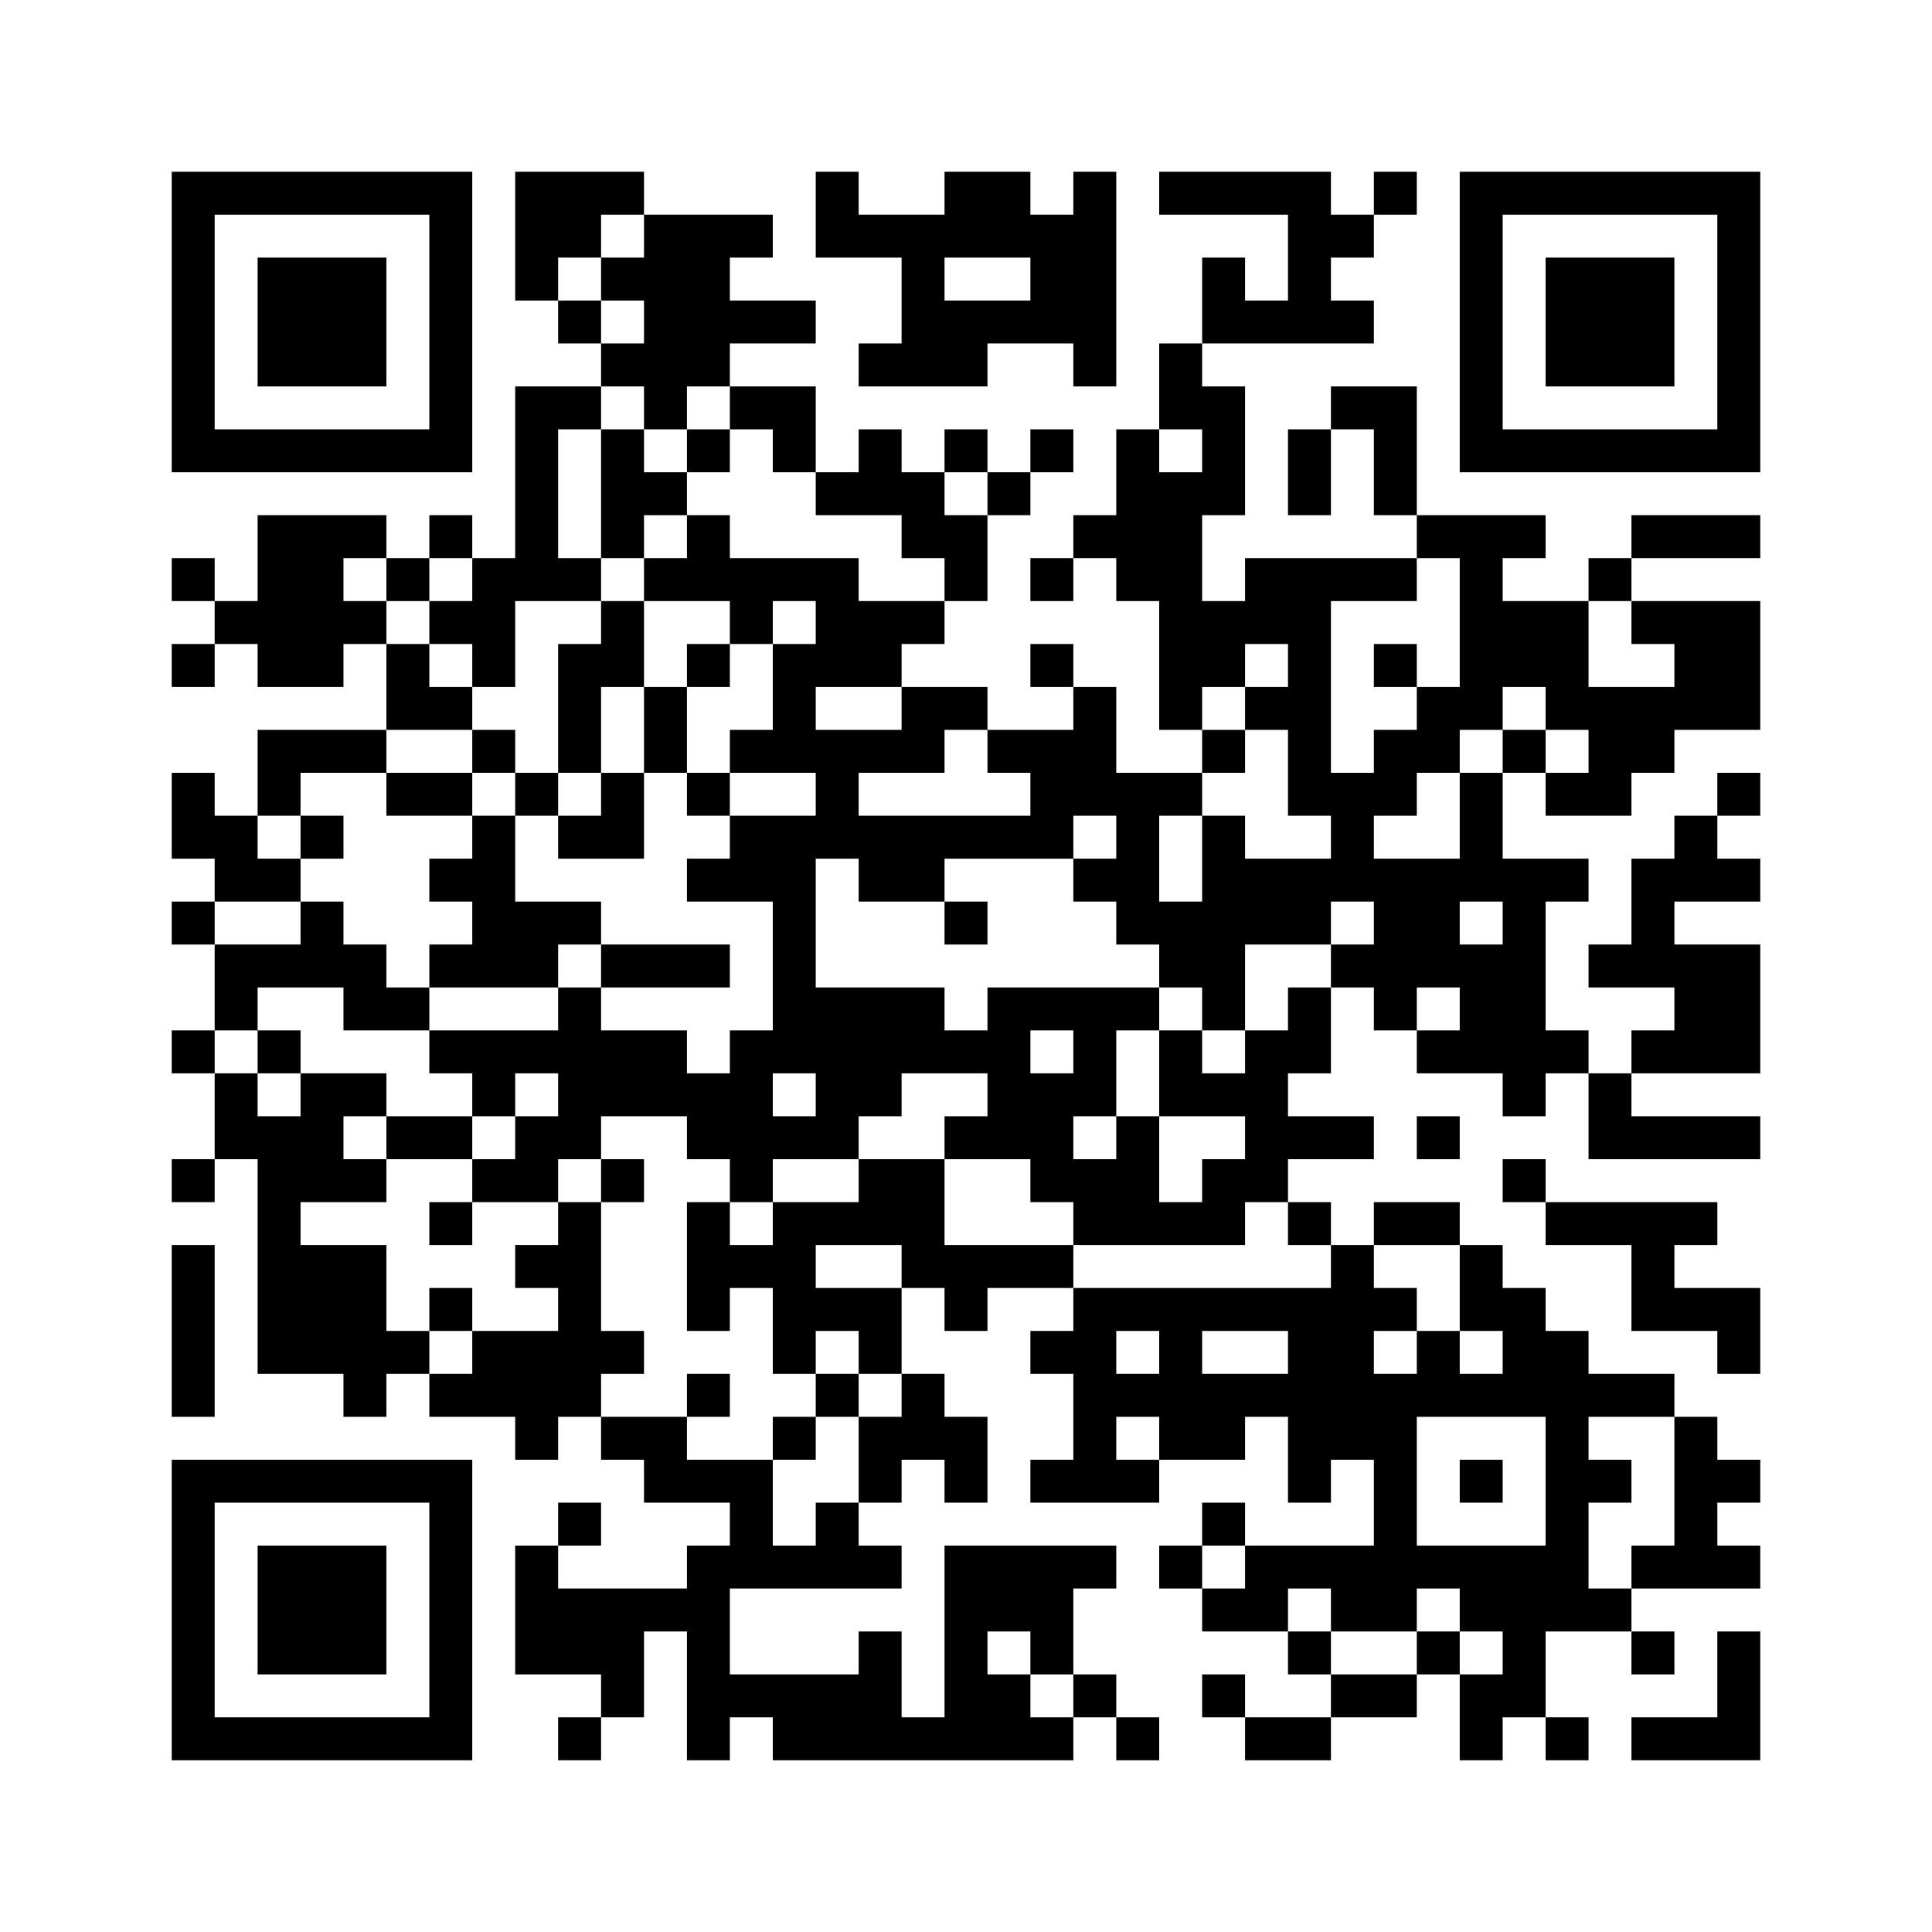
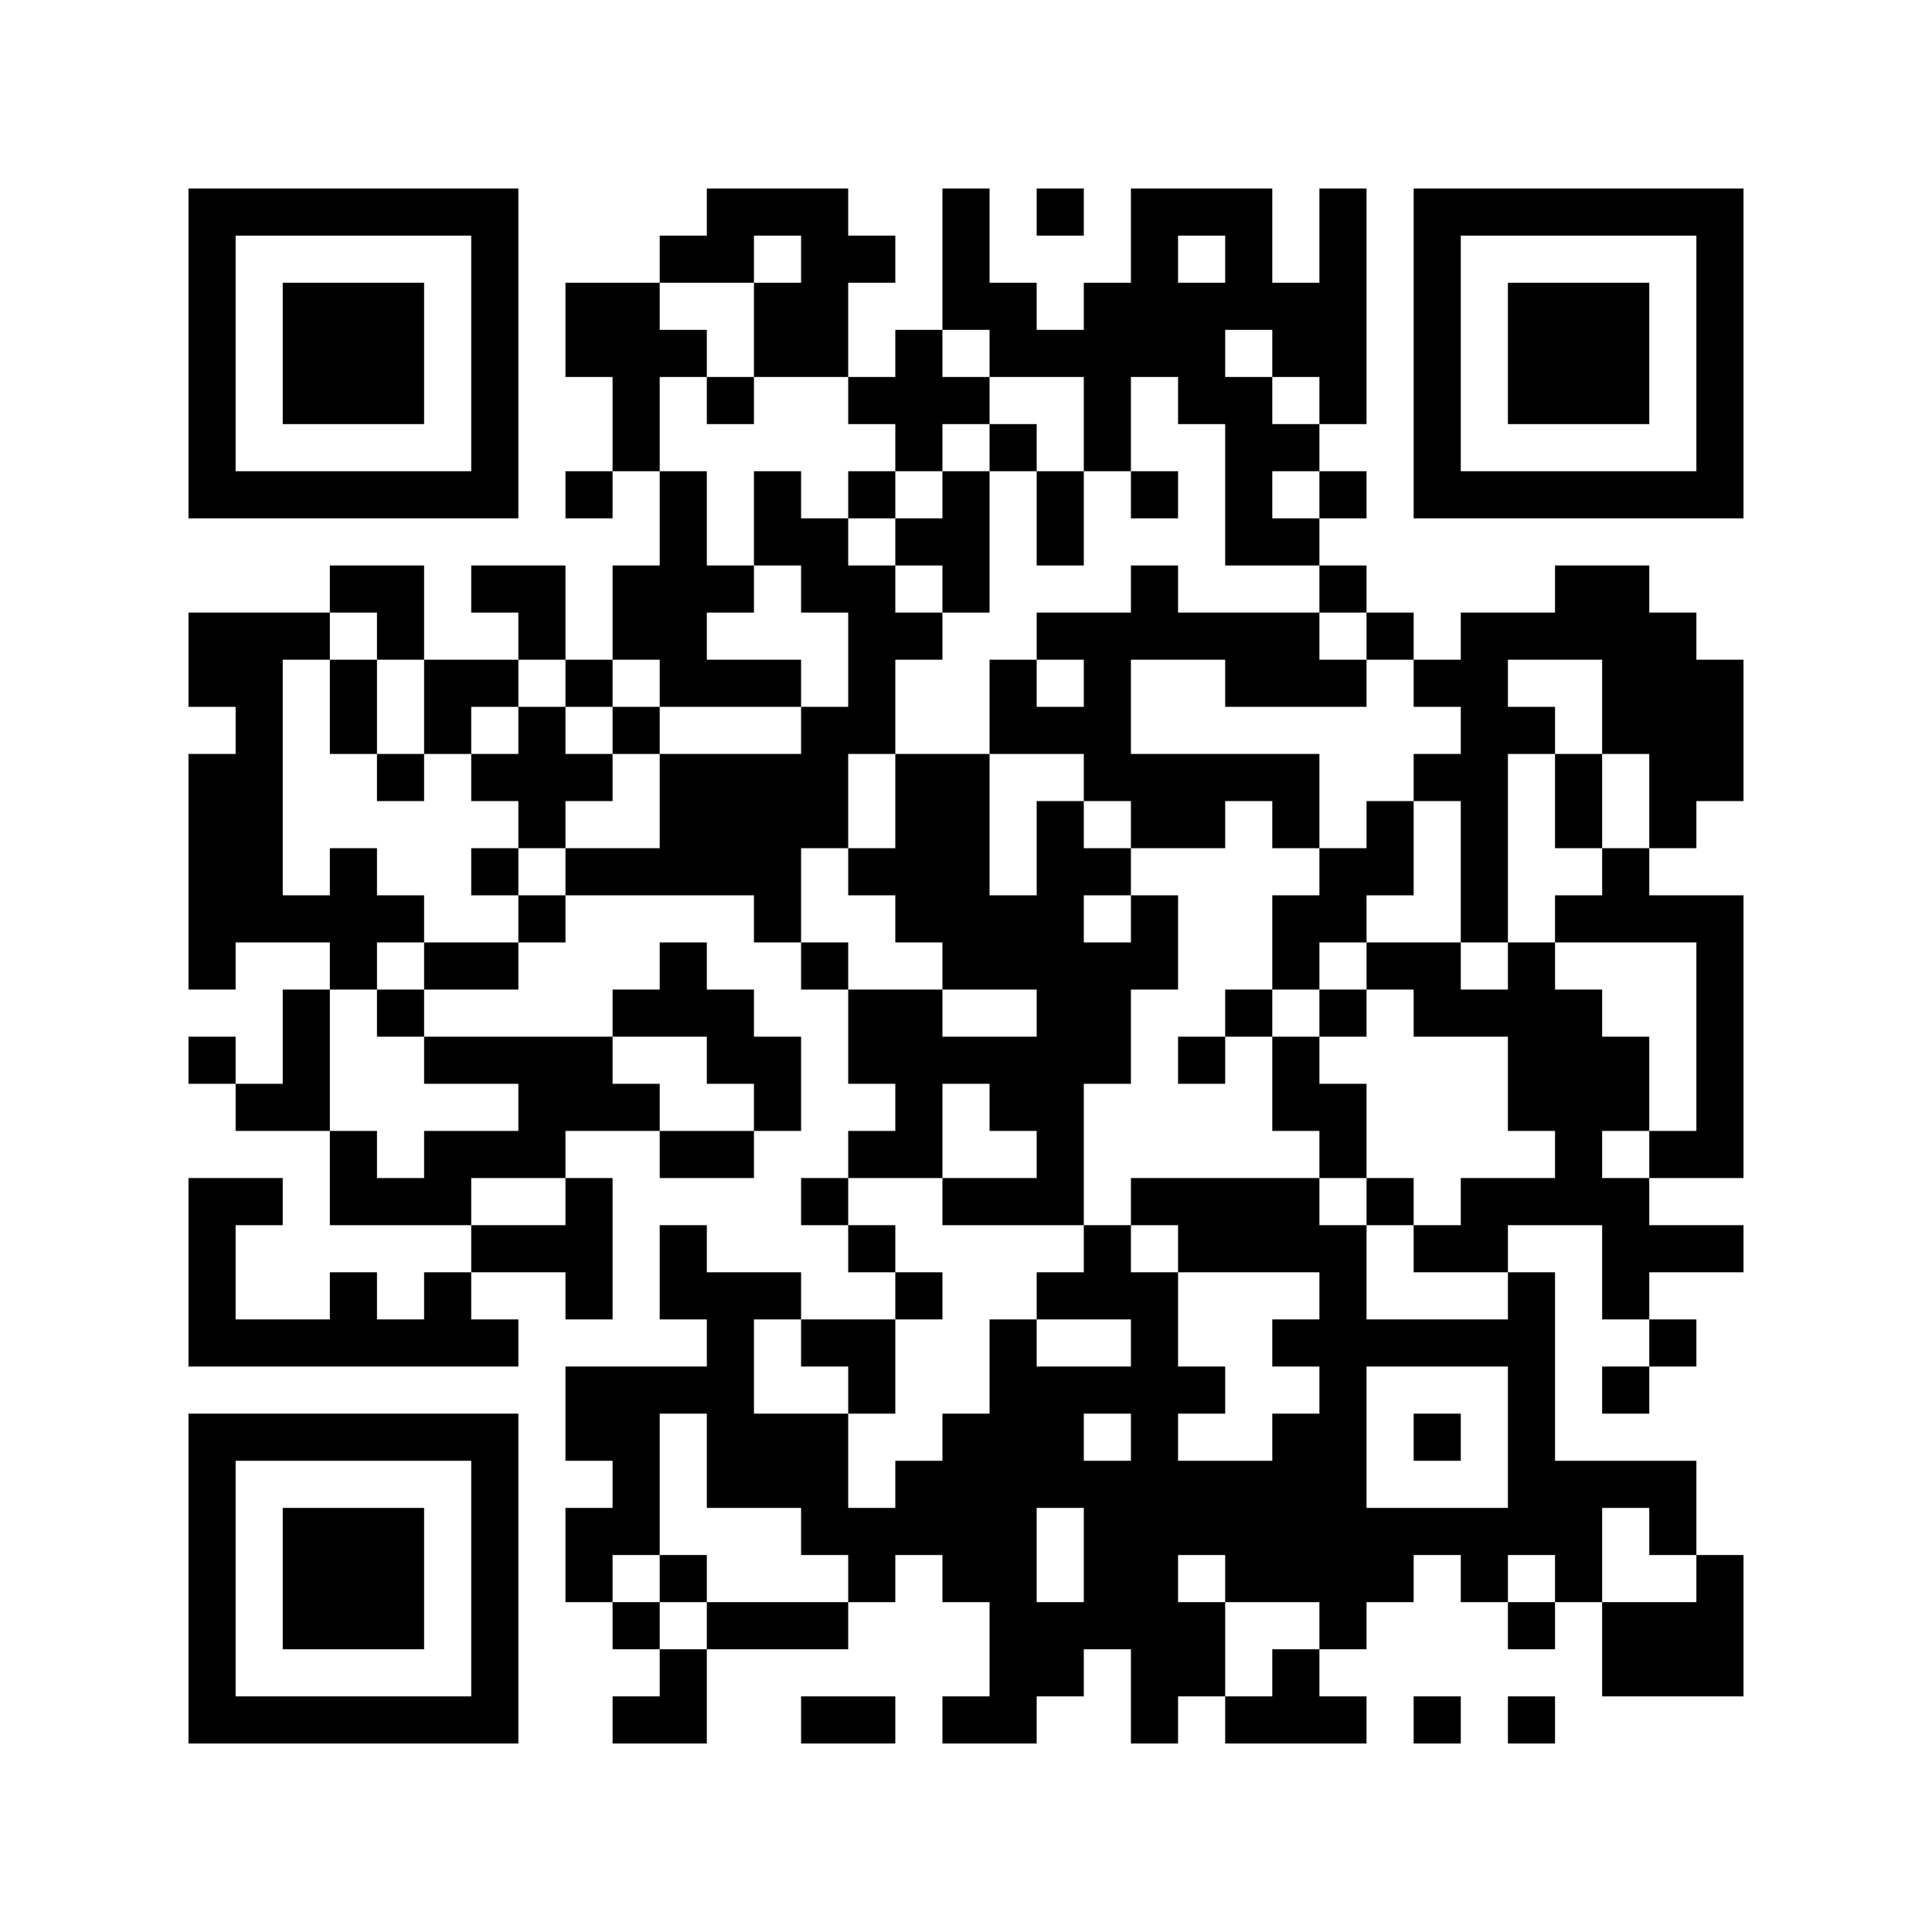
- <svg xmlns="http://www.w3.org/2000/svg" width="45mm" height="45mm" version="1.1" viewBox="0 0 45 45">
-   <path d="M4,4H5V5H4zM5,4H6V5H5zM6,4H7V5H6zM7,4H8V5H7zM8,4H9V5H8zM9,4H10V5H9zM10,4H11V5H10zM12,4H13V5H12zM13,4H14V5H13zM14,4H15V5H14zM19,4H20V5H19zM22,4H23V5H22zM23,4H24V5H23zM25,4H26V5H25zM27,4H28V5H27zM28,4H29V5H28zM29,4H30V5H29zM30,4H31V5H30zM32,4H33V5H32zM34,4H35V5H34zM35,4H36V5H35zM36,4H37V5H36zM37,4H38V5H37zM38,4H39V5H38zM39,4H40V5H39zM40,4H41V5H40zM4,5H5V6H4zM10,5H11V6H10zM12,5H13V6H12zM13,5H14V6H13zM15,5H16V6H15zM16,5H17V6H16zM17,5H18V6H17zM19,5H20V6H19zM20,5H21V6H20zM21,5H22V6H21zM22,5H23V6H22zM23,5H24V6H23zM24,5H25V6H24zM25,5H26V6H25zM30,5H31V6H30zM31,5H32V6H31zM34,5H35V6H34zM40,5H41V6H40zM4,6H5V7H4zM6,6H7V7H6zM7,6H8V7H7zM8,6H9V7H8zM10,6H11V7H10zM12,6H13V7H12zM14,6H15V7H14zM15,6H16V7H15zM16,6H17V7H16zM21,6H22V7H21zM24,6H25V7H24zM25,6H26V7H25zM28,6H29V7H28zM30,6H31V7H30zM34,6H35V7H34zM36,6H37V7H36zM37,6H38V7H37zM38,6H39V7H38zM40,6H41V7H40zM4,7H5V8H4zM6,7H7V8H6zM7,7H8V8H7zM8,7H9V8H8zM10,7H11V8H10zM13,7H14V8H13zM15,7H16V8H15zM16,7H17V8H16zM17,7H18V8H17zM18,7H19V8H18zM21,7H22V8H21zM22,7H23V8H22zM23,7H24V8H23zM24,7H25V8H24zM25,7H26V8H25zM28,7H29V8H28zM29,7H30V8H29zM30,7H31V8H30zM31,7H32V8H31zM34,7H35V8H34zM36,7H37V8H36zM37,7H38V8H37zM38,7H39V8H38zM40,7H41V8H40zM4,8H5V9H4zM6,8H7V9H6zM7,8H8V9H7zM8,8H9V9H8zM10,8H11V9H10zM14,8H15V9H14zM15,8H16V9H15zM16,8H17V9H16zM20,8H21V9H20zM21,8H22V9H21zM22,8H23V9H22zM25,8H26V9H25zM27,8H28V9H27zM34,8H35V9H34zM36,8H37V9H36zM37,8H38V9H37zM38,8H39V9H38zM40,8H41V9H40zM4,9H5V10H4zM10,9H11V10H10zM12,9H13V10H12zM13,9H14V10H13zM15,9H16V10H15zM17,9H18V10H17zM18,9H19V10H18zM27,9H28V10H27zM28,9H29V10H28zM31,9H32V10H31zM32,9H33V10H32zM34,9H35V10H34zM40,9H41V10H40zM4,10H5V11H4zM5,10H6V11H5zM6,10H7V11H6zM7,10H8V11H7zM8,10H9V11H8zM9,10H10V11H9zM10,10H11V11H10zM12,10H13V11H12zM14,10H15V11H14zM16,10H17V11H16zM18,10H19V11H18zM20,10H21V11H20zM22,10H23V11H22zM24,10H25V11H24zM26,10H27V11H26zM28,10H29V11H28zM30,10H31V11H30zM32,10H33V11H32zM34,10H35V11H34zM35,10H36V11H35zM36,10H37V11H36zM37,10H38V11H37zM38,10H39V11H38zM39,10H40V11H39zM40,10H41V11H40zM12,11H13V12H12zM14,11H15V12H14zM15,11H16V12H15zM19,11H20V12H19zM20,11H21V12H20zM21,11H22V12H21zM23,11H24V12H23zM26,11H27V12H26zM27,11H28V12H27zM28,11H29V12H28zM30,11H31V12H30zM32,11H33V12H32zM6,12H7V13H6zM7,12H8V13H7zM8,12H9V13H8zM10,12H11V13H10zM12,12H13V13H12zM14,12H15V13H14zM16,12H17V13H16zM21,12H22V13H21zM22,12H23V13H22zM25,12H26V13H25zM26,12H27V13H26zM27,12H28V13H27zM33,12H34V13H33zM34,12H35V13H34zM35,12H36V13H35zM38,12H39V13H38zM39,12H40V13H39zM40,12H41V13H40zM4,13H5V14H4zM6,13H7V14H6zM7,13H8V14H7zM9,13H10V14H9zM11,13H12V14H11zM12,13H13V14H12zM13,13H14V14H13zM15,13H16V14H15zM16,13H17V14H16zM17,13H18V14H17zM18,13H19V14H18zM19,13H20V14H19zM22,13H23V14H22zM24,13H25V14H24zM26,13H27V14H26zM27,13H28V14H27zM29,13H30V14H29zM30,13H31V14H30zM31,13H32V14H31zM32,13H33V14H32zM34,13H35V14H34zM37,13H38V14H37zM5,14H6V15H5zM6,14H7V15H6zM7,14H8V15H7zM8,14H9V15H8zM10,14H11V15H10zM11,14H12V15H11zM14,14H15V15H14zM17,14H18V15H17zM19,14H20V15H19zM20,14H21V15H20zM21,14H22V15H21zM27,14H28V15H27zM28,14H29V15H28zM29,14H30V15H29zM30,14H31V15H30zM34,14H35V15H34zM35,14H36V15H35zM36,14H37V15H36zM38,14H39V15H38zM39,14H40V15H39zM40,14H41V15H40zM4,15H5V16H4zM6,15H7V16H6zM7,15H8V16H7zM9,15H10V16H9zM11,15H12V16H11zM13,15H14V16H13zM14,15H15V16H14zM16,15H17V16H16zM18,15H19V16H18zM19,15H20V16H19zM20,15H21V16H20zM24,15H25V16H24zM27,15H28V16H27zM28,15H29V16H28zM30,15H31V16H30zM32,15H33V16H32zM34,15H35V16H34zM35,15H36V16H35zM36,15H37V16H36zM39,15H40V16H39zM40,15H41V16H40zM9,16H10V17H9zM10,16H11V17H10zM13,16H14V17H13zM15,16H16V17H15zM18,16H19V17H18zM21,16H22V17H21zM22,16H23V17H22zM25,16H26V17H25zM27,16H28V17H27zM29,16H30V17H29zM30,16H31V17H30zM33,16H34V17H33zM34,16H35V17H34zM36,16H37V17H36zM37,16H38V17H37zM38,16H39V17H38zM39,16H40V17H39zM40,16H41V17H40zM6,17H7V18H6zM7,17H8V18H7zM8,17H9V18H8zM11,17H12V18H11zM13,17H14V18H13zM15,17H16V18H15zM17,17H18V18H17zM18,17H19V18H18zM19,17H20V18H19zM20,17H21V18H20zM21,17H22V18H21zM23,17H24V18H23zM24,17H25V18H24zM25,17H26V18H25zM28,17H29V18H28zM30,17H31V18H30zM32,17H33V18H32zM33,17H34V18H33zM35,17H36V18H35zM37,17H38V18H37zM38,17H39V18H38zM4,18H5V19H4zM6,18H7V19H6zM9,18H10V19H9zM10,18H11V19H10zM12,18H13V19H12zM14,18H15V19H14zM16,18H17V19H16zM19,18H20V19H19zM24,18H25V19H24zM25,18H26V19H25zM26,18H27V19H26zM27,18H28V19H27zM30,18H31V19H30zM31,18H32V19H31zM32,18H33V19H32zM34,18H35V19H34zM36,18H37V19H36zM37,18H38V19H37zM40,18H41V19H40zM4,19H5V20H4zM5,19H6V20H5zM7,19H8V20H7zM11,19H12V20H11zM13,19H14V20H13zM14,19H15V20H14zM17,19H18V20H17zM18,19H19V20H18zM19,19H20V20H19zM20,19H21V20H20zM21,19H22V20H21zM22,19H23V20H22zM23,19H24V20H23zM24,19H25V20H24zM26,19H27V20H26zM28,19H29V20H28zM31,19H32V20H31zM34,19H35V20H34zM39,19H40V20H39zM5,20H6V21H5zM6,20H7V21H6zM10,20H11V21H10zM11,20H12V21H11zM16,20H17V21H16zM17,20H18V21H17zM18,20H19V21H18zM20,20H21V21H20zM21,20H22V21H21zM25,20H26V21H25zM26,20H27V21H26zM28,20H29V21H28zM29,20H30V21H29zM30,20H31V21H30zM31,20H32V21H31zM32,20H33V21H32zM33,20H34V21H33zM34,20H35V21H34zM35,20H36V21H35zM36,20H37V21H36zM38,20H39V21H38zM39,20H40V21H39zM40,20H41V21H40zM4,21H5V22H4zM7,21H8V22H7zM11,21H12V22H11zM12,21H13V22H12zM13,21H14V22H13zM18,21H19V22H18zM22,21H23V22H22zM26,21H27V22H26zM27,21H28V22H27zM28,21H29V22H28zM29,21H30V22H29zM30,21H31V22H30zM32,21H33V22H32zM33,21H34V22H33zM35,21H36V22H35zM38,21H39V22H38zM5,22H6V23H5zM6,22H7V23H6zM7,22H8V23H7zM8,22H9V23H8zM10,22H11V23H10zM11,22H12V23H11zM12,22H13V23H12zM14,22H15V23H14zM15,22H16V23H15zM16,22H17V23H16zM18,22H19V23H18zM27,22H28V23H27zM28,22H29V23H28zM31,22H32V23H31zM32,22H33V23H32zM33,22H34V23H33zM34,22H35V23H34zM35,22H36V23H35zM37,22H38V23H37zM38,22H39V23H38zM39,22H40V23H39zM40,22H41V23H40zM5,23H6V24H5zM8,23H9V24H8zM9,23H10V24H9zM13,23H14V24H13zM18,23H19V24H18zM19,23H20V24H19zM20,23H21V24H20zM21,23H22V24H21zM23,23H24V24H23zM24,23H25V24H24zM25,23H26V24H25zM26,23H27V24H26zM28,23H29V24H28zM30,23H31V24H30zM32,23H33V24H32zM34,23H35V24H34zM35,23H36V24H35zM39,23H40V24H39zM40,23H41V24H40zM4,24H5V25H4zM6,24H7V25H6zM10,24H11V25H10zM11,24H12V25H11zM12,24H13V25H12zM13,24H14V25H13zM14,24H15V25H14zM15,24H16V25H15zM17,24H18V25H17zM18,24H19V25H18zM19,24H20V25H19zM20,24H21V25H20zM21,24H22V25H21zM22,24H23V25H22zM23,24H24V25H23zM25,24H26V25H25zM27,24H28V25H27zM29,24H30V25H29zM30,24H31V25H30zM33,24H34V25H33zM34,24H35V25H34zM35,24H36V25H35zM36,24H37V25H36zM38,24H39V25H38zM39,24H40V25H39zM40,24H41V25H40zM5,25H6V26H5zM7,25H8V26H7zM8,25H9V26H8zM11,25H12V26H11zM13,25H14V26H13zM14,25H15V26H14zM15,25H16V26H15zM16,25H17V26H16zM17,25H18V26H17zM19,25H20V26H19zM20,25H21V26H20zM23,25H24V26H23zM24,25H25V26H24zM25,25H26V26H25zM27,25H28V26H27zM28,25H29V26H28zM29,25H30V26H29zM35,25H36V26H35zM37,25H38V26H37zM5,26H6V27H5zM6,26H7V27H6zM7,26H8V27H7zM9,26H10V27H9zM10,26H11V27H10zM12,26H13V27H12zM13,26H14V27H13zM16,26H17V27H16zM17,26H18V27H17zM18,26H19V27H18zM19,26H20V27H19zM22,26H23V27H22zM23,26H24V27H23zM24,26H25V27H24zM26,26H27V27H26zM29,26H30V27H29zM30,26H31V27H30zM31,26H32V27H31zM33,26H34V27H33zM37,26H38V27H37zM38,26H39V27H38zM39,26H40V27H39zM40,26H41V27H40zM4,27H5V28H4zM6,27H7V28H6zM7,27H8V28H7zM8,27H9V28H8zM11,27H12V28H11zM12,27H13V28H12zM14,27H15V28H14zM17,27H18V28H17zM20,27H21V28H20zM21,27H22V28H21zM24,27H25V28H24zM25,27H26V28H25zM26,27H27V28H26zM28,27H29V28H28zM29,27H30V28H29zM35,27H36V28H35zM6,28H7V29H6zM10,28H11V29H10zM13,28H14V29H13zM16,28H17V29H16zM18,28H19V29H18zM19,28H20V29H19zM20,28H21V29H20zM21,28H22V29H21zM25,28H26V29H25zM26,28H27V29H26zM27,28H28V29H27zM28,28H29V29H28zM30,28H31V29H30zM32,28H33V29H32zM33,28H34V29H33zM36,28H37V29H36zM37,28H38V29H37zM38,28H39V29H38zM39,28H40V29H39zM4,29H5V30H4zM6,29H7V30H6zM7,29H8V30H7zM8,29H9V30H8zM12,29H13V30H12zM13,29H14V30H13zM16,29H17V30H16zM17,29H18V30H17zM18,29H19V30H18zM21,29H22V30H21zM22,29H23V30H22zM23,29H24V30H23zM24,29H25V30H24zM31,29H32V30H31zM34,29H35V30H34zM38,29H39V30H38zM4,30H5V31H4zM6,30H7V31H6zM7,30H8V31H7zM8,30H9V31H8zM10,30H11V31H10zM13,30H14V31H13zM16,30H17V31H16zM18,30H19V31H18zM19,30H20V31H19zM20,30H21V31H20zM22,30H23V31H22zM25,30H26V31H25zM26,30H27V31H26zM27,30H28V31H27zM28,30H29V31H28zM29,30H30V31H29zM30,30H31V31H30zM31,30H32V31H31zM32,30H33V31H32zM34,30H35V31H34zM35,30H36V31H35zM38,30H39V31H38zM39,30H40V31H39zM40,30H41V31H40zM4,31H5V32H4zM6,31H7V32H6zM7,31H8V32H7zM8,31H9V32H8zM9,31H10V32H9zM11,31H12V32H11zM12,31H13V32H12zM13,31H14V32H13zM14,31H15V32H14zM18,31H19V32H18zM20,31H21V32H20zM24,31H25V32H24zM25,31H26V32H25zM27,31H28V32H27zM30,31H31V32H30zM31,31H32V32H31zM33,31H34V32H33zM35,31H36V32H35zM36,31H37V32H36zM40,31H41V32H40zM4,32H5V33H4zM8,32H9V33H8zM10,32H11V33H10zM11,32H12V33H11zM12,32H13V33H12zM13,32H14V33H13zM16,32H17V33H16zM19,32H20V33H19zM21,32H22V33H21zM25,32H26V33H25zM26,32H27V33H26zM27,32H28V33H27zM28,32H29V33H28zM29,32H30V33H29zM30,32H31V33H30zM31,32H32V33H31zM32,32H33V33H32zM33,32H34V33H33zM34,32H35V33H34zM35,32H36V33H35zM36,32H37V33H36zM37,32H38V33H37zM38,32H39V33H38zM12,33H13V34H12zM14,33H15V34H14zM15,33H16V34H15zM18,33H19V34H18zM20,33H21V34H20zM21,33H22V34H21zM22,33H23V34H22zM25,33H26V34H25zM27,33H28V34H27zM28,33H29V34H28zM30,33H31V34H30zM31,33H32V34H31zM32,33H33V34H32zM36,33H37V34H36zM39,33H40V34H39zM4,34H5V35H4zM5,34H6V35H5zM6,34H7V35H6zM7,34H8V35H7zM8,34H9V35H8zM9,34H10V35H9zM10,34H11V35H10zM15,34H16V35H15zM16,34H17V35H16zM17,34H18V35H17zM20,34H21V35H20zM22,34H23V35H22zM24,34H25V35H24zM25,34H26V35H25zM26,34H27V35H26zM30,34H31V35H30zM32,34H33V35H32zM34,34H35V35H34zM36,34H37V35H36zM37,34H38V35H37zM39,34H40V35H39zM40,34H41V35H40zM4,35H5V36H4zM10,35H11V36H10zM13,35H14V36H13zM17,35H18V36H17zM19,35H20V36H19zM28,35H29V36H28zM32,35H33V36H32zM36,35H37V36H36zM39,35H40V36H39zM4,36H5V37H4zM6,36H7V37H6zM7,36H8V37H7zM8,36H9V37H8zM10,36H11V37H10zM12,36H13V37H12zM16,36H17V37H16zM17,36H18V37H17zM18,36H19V37H18zM19,36H20V37H19zM20,36H21V37H20zM22,36H23V37H22zM23,36H24V37H23zM24,36H25V37H24zM25,36H26V37H25zM27,36H28V37H27zM29,36H30V37H29zM30,36H31V37H30zM31,36H32V37H31zM32,36H33V37H32zM33,36H34V37H33zM34,36H35V37H34zM35,36H36V37H35zM36,36H37V37H36zM38,36H39V37H38zM39,36H40V37H39zM40,36H41V37H40zM4,37H5V38H4zM6,37H7V38H6zM7,37H8V38H7zM8,37H9V38H8zM10,37H11V38H10zM12,37H13V38H12zM13,37H14V38H13zM14,37H15V38H14zM15,37H16V38H15zM16,37H17V38H16zM22,37H23V38H22zM23,37H24V38H23zM24,37H25V38H24zM28,37H29V38H28zM29,37H30V38H29zM31,37H32V38H31zM32,37H33V38H32zM34,37H35V38H34zM35,37H36V38H35zM36,37H37V38H36zM37,37H38V38H37zM4,38H5V39H4zM6,38H7V39H6zM7,38H8V39H7zM8,38H9V39H8zM10,38H11V39H10zM12,38H13V39H12zM13,38H14V39H13zM14,38H15V39H14zM16,38H17V39H16zM20,38H21V39H20zM22,38H23V39H22zM24,38H25V39H24zM30,38H31V39H30zM33,38H34V39H33zM35,38H36V39H35zM38,38H39V39H38zM40,38H41V39H40zM4,39H5V40H4zM10,39H11V40H10zM14,39H15V40H14zM16,39H17V40H16zM17,39H18V40H17zM18,39H19V40H18zM19,39H20V40H19zM20,39H21V40H20zM22,39H23V40H22zM23,39H24V40H23zM25,39H26V40H25zM28,39H29V40H28zM31,39H32V40H31zM32,39H33V40H32zM34,39H35V40H34zM35,39H36V40H35zM40,39H41V40H40zM4,40H5V41H4zM5,40H6V41H5zM6,40H7V41H6zM7,40H8V41H7zM8,40H9V41H8zM9,40H10V41H9zM10,40H11V41H10zM13,40H14V41H13zM16,40H17V41H16zM18,40H19V41H18zM19,40H20V41H19zM20,40H21V41H20zM21,40H22V41H21zM22,40H23V41H22zM23,40H24V41H23zM24,40H25V41H24zM26,40H27V41H26zM29,40H30V41H29zM30,40H31V41H30zM34,40H35V41H34zM36,40H37V41H36zM38,40H39V41H38zM39,40H40V41H39zM40,40H41V41H40z" id="qr-path" fill="#000000" fill-opacity="1" fill-rule="nonzero" stroke="none" />
+ <svg xmlns="http://www.w3.org/2000/svg" width="41mm" height="41mm" version="1.1" viewBox="0 0 41 41">
+   <path d="M4,4H5V5H4zM5,4H6V5H5zM6,4H7V5H6zM7,4H8V5H7zM8,4H9V5H8zM9,4H10V5H9zM10,4H11V5H10zM15,4H16V5H15zM16,4H17V5H16zM17,4H18V5H17zM20,4H21V5H20zM22,4H23V5H22zM24,4H25V5H24zM25,4H26V5H25zM26,4H27V5H26zM28,4H29V5H28zM30,4H31V5H30zM31,4H32V5H31zM32,4H33V5H32zM33,4H34V5H33zM34,4H35V5H34zM35,4H36V5H35zM36,4H37V5H36zM4,5H5V6H4zM10,5H11V6H10zM14,5H15V6H14zM15,5H16V6H15zM17,5H18V6H17zM18,5H19V6H18zM20,5H21V6H20zM24,5H25V6H24zM26,5H27V6H26zM28,5H29V6H28zM30,5H31V6H30zM36,5H37V6H36zM4,6H5V7H4zM6,6H7V7H6zM7,6H8V7H7zM8,6H9V7H8zM10,6H11V7H10zM12,6H13V7H12zM13,6H14V7H13zM16,6H17V7H16zM17,6H18V7H17zM20,6H21V7H20zM21,6H22V7H21zM23,6H24V7H23zM24,6H25V7H24zM25,6H26V7H25zM26,6H27V7H26zM27,6H28V7H27zM28,6H29V7H28zM30,6H31V7H30zM32,6H33V7H32zM33,6H34V7H33zM34,6H35V7H34zM36,6H37V7H36zM4,7H5V8H4zM6,7H7V8H6zM7,7H8V8H7zM8,7H9V8H8zM10,7H11V8H10zM12,7H13V8H12zM13,7H14V8H13zM14,7H15V8H14zM16,7H17V8H16zM17,7H18V8H17zM19,7H20V8H19zM21,7H22V8H21zM22,7H23V8H22zM23,7H24V8H23zM24,7H25V8H24zM25,7H26V8H25zM27,7H28V8H27zM28,7H29V8H28zM30,7H31V8H30zM32,7H33V8H32zM33,7H34V8H33zM34,7H35V8H34zM36,7H37V8H36zM4,8H5V9H4zM6,8H7V9H6zM7,8H8V9H7zM8,8H9V9H8zM10,8H11V9H10zM13,8H14V9H13zM15,8H16V9H15zM18,8H19V9H18zM19,8H20V9H19zM20,8H21V9H20zM23,8H24V9H23zM25,8H26V9H25zM26,8H27V9H26zM28,8H29V9H28zM30,8H31V9H30zM32,8H33V9H32zM33,8H34V9H33zM34,8H35V9H34zM36,8H37V9H36zM4,9H5V10H4zM10,9H11V10H10zM13,9H14V10H13zM19,9H20V10H19zM21,9H22V10H21zM23,9H24V10H23zM26,9H27V10H26zM27,9H28V10H27zM30,9H31V10H30zM36,9H37V10H36zM4,10H5V11H4zM5,10H6V11H5zM6,10H7V11H6zM7,10H8V11H7zM8,10H9V11H8zM9,10H10V11H9zM10,10H11V11H10zM12,10H13V11H12zM14,10H15V11H14zM16,10H17V11H16zM18,10H19V11H18zM20,10H21V11H20zM22,10H23V11H22zM24,10H25V11H24zM26,10H27V11H26zM28,10H29V11H28zM30,10H31V11H30zM31,10H32V11H31zM32,10H33V11H32zM33,10H34V11H33zM34,10H35V11H34zM35,10H36V11H35zM36,10H37V11H36zM14,11H15V12H14zM16,11H17V12H16zM17,11H18V12H17zM19,11H20V12H19zM20,11H21V12H20zM22,11H23V12H22zM26,11H27V12H26zM27,11H28V12H27zM7,12H8V13H7zM8,12H9V13H8zM10,12H11V13H10zM11,12H12V13H11zM13,12H14V13H13zM14,12H15V13H14zM15,12H16V13H15zM17,12H18V13H17zM18,12H19V13H18zM20,12H21V13H20zM24,12H25V13H24zM28,12H29V13H28zM33,12H34V13H33zM34,12H35V13H34zM4,13H5V14H4zM5,13H6V14H5zM6,13H7V14H6zM8,13H9V14H8zM11,13H12V14H11zM13,13H14V14H13zM14,13H15V14H14zM18,13H19V14H18zM19,13H20V14H19zM22,13H23V14H22zM23,13H24V14H23zM24,13H25V14H24zM25,13H26V14H25zM26,13H27V14H26zM27,13H28V14H27zM29,13H30V14H29zM31,13H32V14H31zM32,13H33V14H32zM33,13H34V14H33zM34,13H35V14H34zM35,13H36V14H35zM4,14H5V15H4zM5,14H6V15H5zM7,14H8V15H7zM9,14H10V15H9zM10,14H11V15H10zM12,14H13V15H12zM14,14H15V15H14zM15,14H16V15H15zM16,14H17V15H16zM18,14H19V15H18zM21,14H22V15H21zM23,14H24V15H23zM26,14H27V15H26zM27,14H28V15H27zM28,14H29V15H28zM30,14H31V15H30zM31,14H32V15H31zM34,14H35V15H34zM35,14H36V15H35zM36,14H37V15H36zM5,15H6V16H5zM7,15H8V16H7zM9,15H10V16H9zM11,15H12V16H11zM13,15H14V16H13zM17,15H18V16H17zM18,15H19V16H18zM21,15H22V16H21zM22,15H23V16H22zM23,15H24V16H23zM31,15H32V16H31zM32,15H33V16H32zM34,15H35V16H34zM35,15H36V16H35zM36,15H37V16H36zM4,16H5V17H4zM5,16H6V17H5zM8,16H9V17H8zM10,16H11V17H10zM11,16H12V17H11zM12,16H13V17H12zM14,16H15V17H14zM15,16H16V17H15zM16,16H17V17H16zM17,16H18V17H17zM19,16H20V17H19zM20,16H21V17H20zM23,16H24V17H23zM24,16H25V17H24zM25,16H26V17H25zM26,16H27V17H26zM27,16H28V17H27zM30,16H31V17H30zM31,16H32V17H31zM33,16H34V17H33zM35,16H36V17H35zM36,16H37V17H36zM4,17H5V18H4zM5,17H6V18H5zM11,17H12V18H11zM14,17H15V18H14zM15,17H16V18H15zM16,17H17V18H16zM17,17H18V18H17zM19,17H20V18H19zM20,17H21V18H20zM22,17H23V18H22zM24,17H25V18H24zM25,17H26V18H25zM27,17H28V18H27zM29,17H30V18H29zM31,17H32V18H31zM33,17H34V18H33zM35,17H36V18H35zM4,18H5V19H4zM5,18H6V19H5zM7,18H8V19H7zM10,18H11V19H10zM12,18H13V19H12zM13,18H14V19H13zM14,18H15V19H14zM15,18H16V19H15zM16,18H17V19H16zM18,18H19V19H18zM19,18H20V19H19zM20,18H21V19H20zM22,18H23V19H22zM23,18H24V19H23zM28,18H29V19H28zM29,18H30V19H29zM31,18H32V19H31zM34,18H35V19H34zM4,19H5V20H4zM5,19H6V20H5zM6,19H7V20H6zM7,19H8V20H7zM8,19H9V20H8zM11,19H12V20H11zM16,19H17V20H16zM19,19H20V20H19zM20,19H21V20H20zM21,19H22V20H21zM22,19H23V20H22zM24,19H25V20H24zM27,19H28V20H27zM28,19H29V20H28zM31,19H32V20H31zM33,19H34V20H33zM34,19H35V20H34zM35,19H36V20H35zM36,19H37V20H36zM4,20H5V21H4zM7,20H8V21H7zM9,20H10V21H9zM10,20H11V21H10zM14,20H15V21H14zM17,20H18V21H17zM20,20H21V21H20zM21,20H22V21H21zM22,20H23V21H22zM23,20H24V21H23zM24,20H25V21H24zM27,20H28V21H27zM29,20H30V21H29zM30,20H31V21H30zM32,20H33V21H32zM36,20H37V21H36zM6,21H7V22H6zM8,21H9V22H8zM13,21H14V22H13zM14,21H15V22H14zM15,21H16V22H15zM18,21H19V22H18zM19,21H20V22H19zM22,21H23V22H22zM23,21H24V22H23zM26,21H27V22H26zM28,21H29V22H28zM30,21H31V22H30zM31,21H32V22H31zM32,21H33V22H32zM33,21H34V22H33zM36,21H37V22H36zM4,22H5V23H4zM6,22H7V23H6zM9,22H10V23H9zM10,22H11V23H10zM11,22H12V23H11zM12,22H13V23H12zM15,22H16V23H15zM16,22H17V23H16zM18,22H19V23H18zM19,22H20V23H19zM20,22H21V23H20zM21,22H22V23H21zM22,22H23V23H22zM23,22H24V23H23zM25,22H26V23H25zM27,22H28V23H27zM32,22H33V23H32zM33,22H34V23H33zM34,22H35V23H34zM36,22H37V23H36zM5,23H6V24H5zM6,23H7V24H6zM11,23H12V24H11zM12,23H13V24H12zM13,23H14V24H13zM16,23H17V24H16zM19,23H20V24H19zM21,23H22V24H21zM22,23H23V24H22zM27,23H28V24H27zM28,23H29V24H28zM32,23H33V24H32zM33,23H34V24H33zM34,23H35V24H34zM36,23H37V24H36zM7,24H8V25H7zM9,24H10V25H9zM10,24H11V25H10zM11,24H12V25H11zM14,24H15V25H14zM15,24H16V25H15zM18,24H19V25H18zM19,24H20V25H19zM22,24H23V25H22zM28,24H29V25H28zM33,24H34V25H33zM35,24H36V25H35zM36,24H37V25H36zM4,25H5V26H4zM5,25H6V26H5zM7,25H8V26H7zM8,25H9V26H8zM9,25H10V26H9zM12,25H13V26H12zM17,25H18V26H17zM20,25H21V26H20zM21,25H22V26H21zM22,25H23V26H22zM24,25H25V26H24zM25,25H26V26H25zM26,25H27V26H26zM27,25H28V26H27zM29,25H30V26H29zM31,25H32V26H31zM32,25H33V26H32zM33,25H34V26H33zM34,25H35V26H34zM4,26H5V27H4zM10,26H11V27H10zM11,26H12V27H11zM12,26H13V27H12zM14,26H15V27H14zM18,26H19V27H18zM23,26H24V27H23zM25,26H26V27H25zM26,26H27V27H26zM27,26H28V27H27zM28,26H29V27H28zM30,26H31V27H30zM31,26H32V27H31zM34,26H35V27H34zM35,26H36V27H35zM36,26H37V27H36zM4,27H5V28H4zM7,27H8V28H7zM9,27H10V28H9zM12,27H13V28H12zM14,27H15V28H14zM15,27H16V28H15zM16,27H17V28H16zM19,27H20V28H19zM22,27H23V28H22zM23,27H24V28H23zM24,27H25V28H24zM28,27H29V28H28zM32,27H33V28H32zM34,27H35V28H34zM4,28H5V29H4zM5,28H6V29H5zM6,28H7V29H6zM7,28H8V29H7zM8,28H9V29H8zM9,28H10V29H9zM10,28H11V29H10zM15,28H16V29H15zM17,28H18V29H17zM18,28H19V29H18zM21,28H22V29H21zM24,28H25V29H24zM27,28H28V29H27zM28,28H29V29H28zM29,28H30V29H29zM30,28H31V29H30zM31,28H32V29H31zM32,28H33V29H32zM35,28H36V29H35zM12,29H13V30H12zM13,29H14V30H13zM14,29H15V30H14zM15,29H16V30H15zM18,29H19V30H18zM21,29H22V30H21zM22,29H23V30H22zM23,29H24V30H23zM24,29H25V30H24zM25,29H26V30H25zM28,29H29V30H28zM32,29H33V30H32zM34,29H35V30H34zM4,30H5V31H4zM5,30H6V31H5zM6,30H7V31H6zM7,30H8V31H7zM8,30H9V31H8zM9,30H10V31H9zM10,30H11V31H10zM12,30H13V31H12zM13,30H14V31H13zM15,30H16V31H15zM16,30H17V31H16zM17,30H18V31H17zM20,30H21V31H20zM21,30H22V31H21zM22,30H23V31H22zM24,30H25V31H24zM27,30H28V31H27zM28,30H29V31H28zM30,30H31V31H30zM32,30H33V31H32zM4,31H5V32H4zM10,31H11V32H10zM13,31H14V32H13zM15,31H16V32H15zM16,31H17V32H16zM17,31H18V32H17zM19,31H20V32H19zM20,31H21V32H20zM21,31H22V32H21zM22,31H23V32H22zM23,31H24V32H23zM24,31H25V32H24zM25,31H26V32H25zM26,31H27V32H26zM27,31H28V32H27zM28,31H29V32H28zM32,31H33V32H32zM33,31H34V32H33zM34,31H35V32H34zM35,31H36V32H35zM4,32H5V33H4zM6,32H7V33H6zM7,32H8V33H7zM8,32H9V33H8zM10,32H11V33H10zM12,32H13V33H12zM13,32H14V33H13zM17,32H18V33H17zM18,32H19V33H18zM19,32H20V33H19zM20,32H21V33H20zM21,32H22V33H21zM23,32H24V33H23zM24,32H25V33H24zM25,32H26V33H25zM26,32H27V33H26zM27,32H28V33H27zM28,32H29V33H28zM29,32H30V33H29zM30,32H31V33H30zM31,32H32V33H31zM32,32H33V33H32zM33,32H34V33H33zM35,32H36V33H35zM4,33H5V34H4zM6,33H7V34H6zM7,33H8V34H7zM8,33H9V34H8zM10,33H11V34H10zM12,33H13V34H12zM14,33H15V34H14zM18,33H19V34H18zM20,33H21V34H20zM21,33H22V34H21zM23,33H24V34H23zM24,33H25V34H24zM26,33H27V34H26zM27,33H28V34H27zM28,33H29V34H28zM29,33H30V34H29zM31,33H32V34H31zM33,33H34V34H33zM36,33H37V34H36zM4,34H5V35H4zM6,34H7V35H6zM7,34H8V35H7zM8,34H9V35H8zM10,34H11V35H10zM13,34H14V35H13zM15,34H16V35H15zM16,34H17V35H16zM17,34H18V35H17zM21,34H22V35H21zM22,34H23V35H22zM23,34H24V35H23zM24,34H25V35H24zM25,34H26V35H25zM28,34H29V35H28zM32,34H33V35H32zM34,34H35V35H34zM35,34H36V35H35zM36,34H37V35H36zM4,35H5V36H4zM10,35H11V36H10zM14,35H15V36H14zM21,35H22V36H21zM22,35H23V36H22zM24,35H25V36H24zM25,35H26V36H25zM27,35H28V36H27zM34,35H35V36H34zM35,35H36V36H35zM36,35H37V36H36zM4,36H5V37H4zM5,36H6V37H5zM6,36H7V37H6zM7,36H8V37H7zM8,36H9V37H8zM9,36H10V37H9zM10,36H11V37H10zM13,36H14V37H13zM14,36H15V37H14zM17,36H18V37H17zM18,36H19V37H18zM20,36H21V37H20zM21,36H22V37H21zM24,36H25V37H24zM26,36H27V37H26zM27,36H28V37H27zM28,36H29V37H28zM30,36H31V37H30zM32,36H33V37H32z" id="qr-path" fill="#000000" fill-opacity="1" fill-rule="nonzero" stroke="none" />
</svg>
